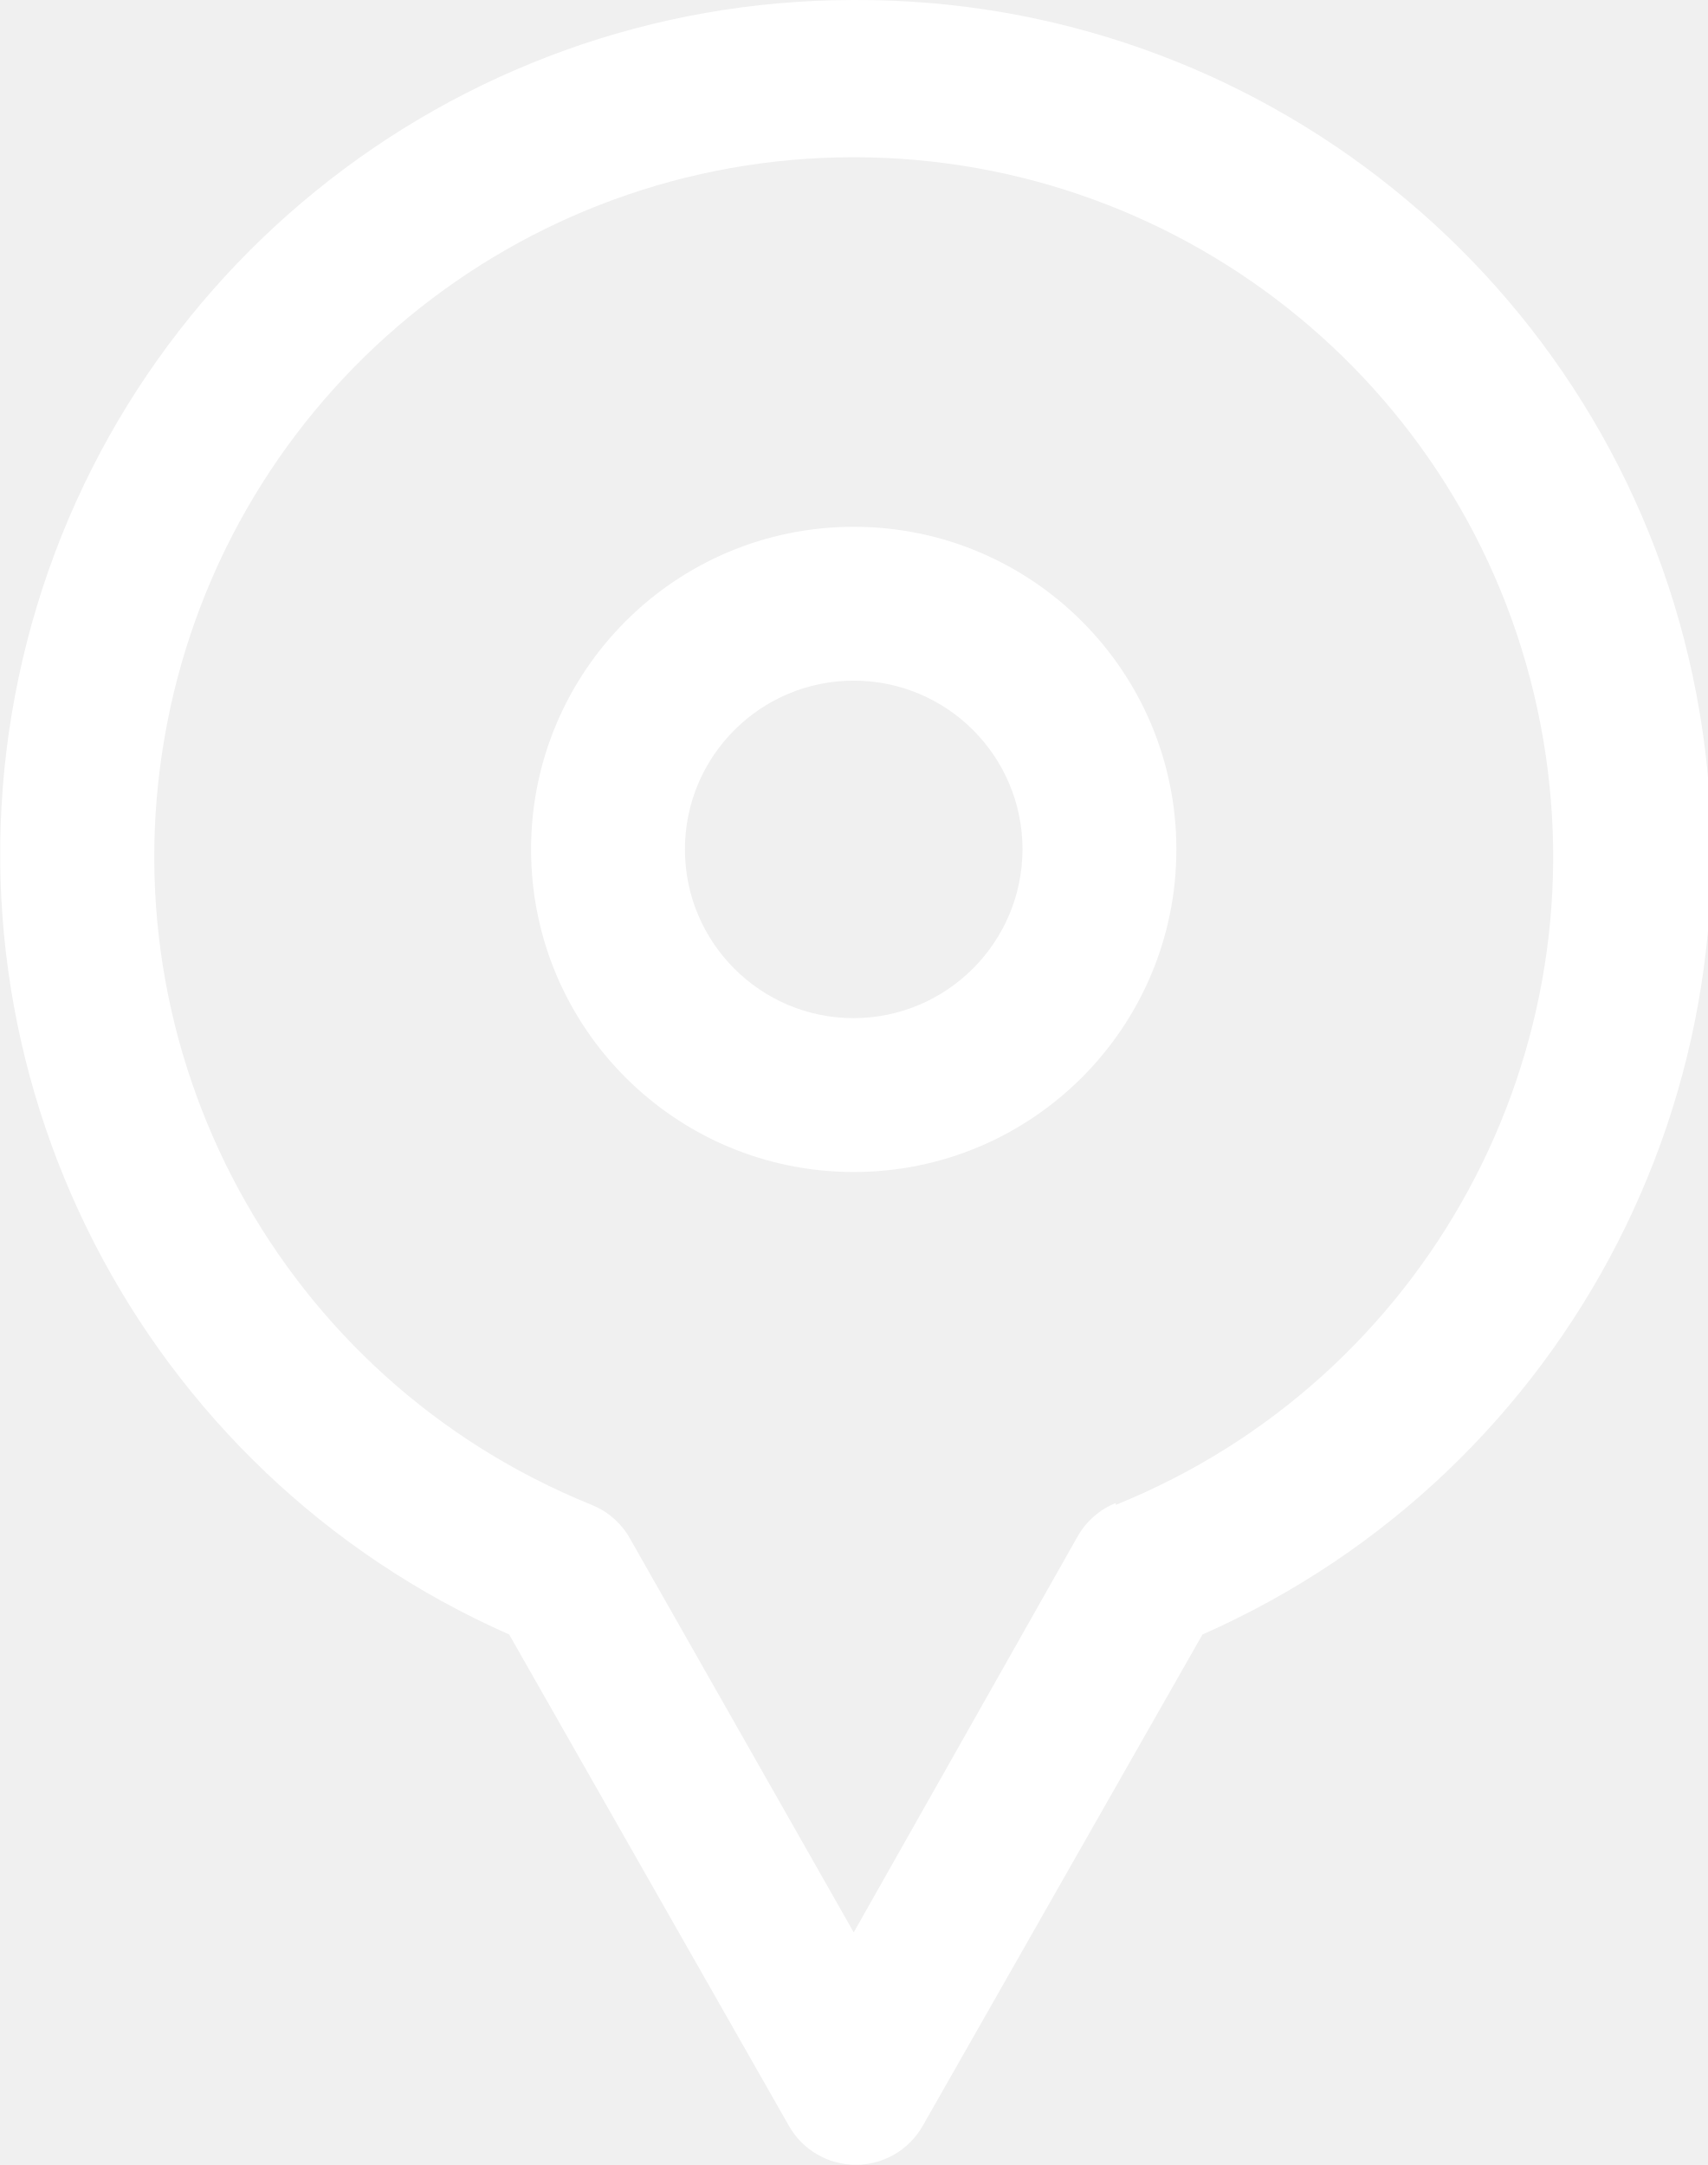
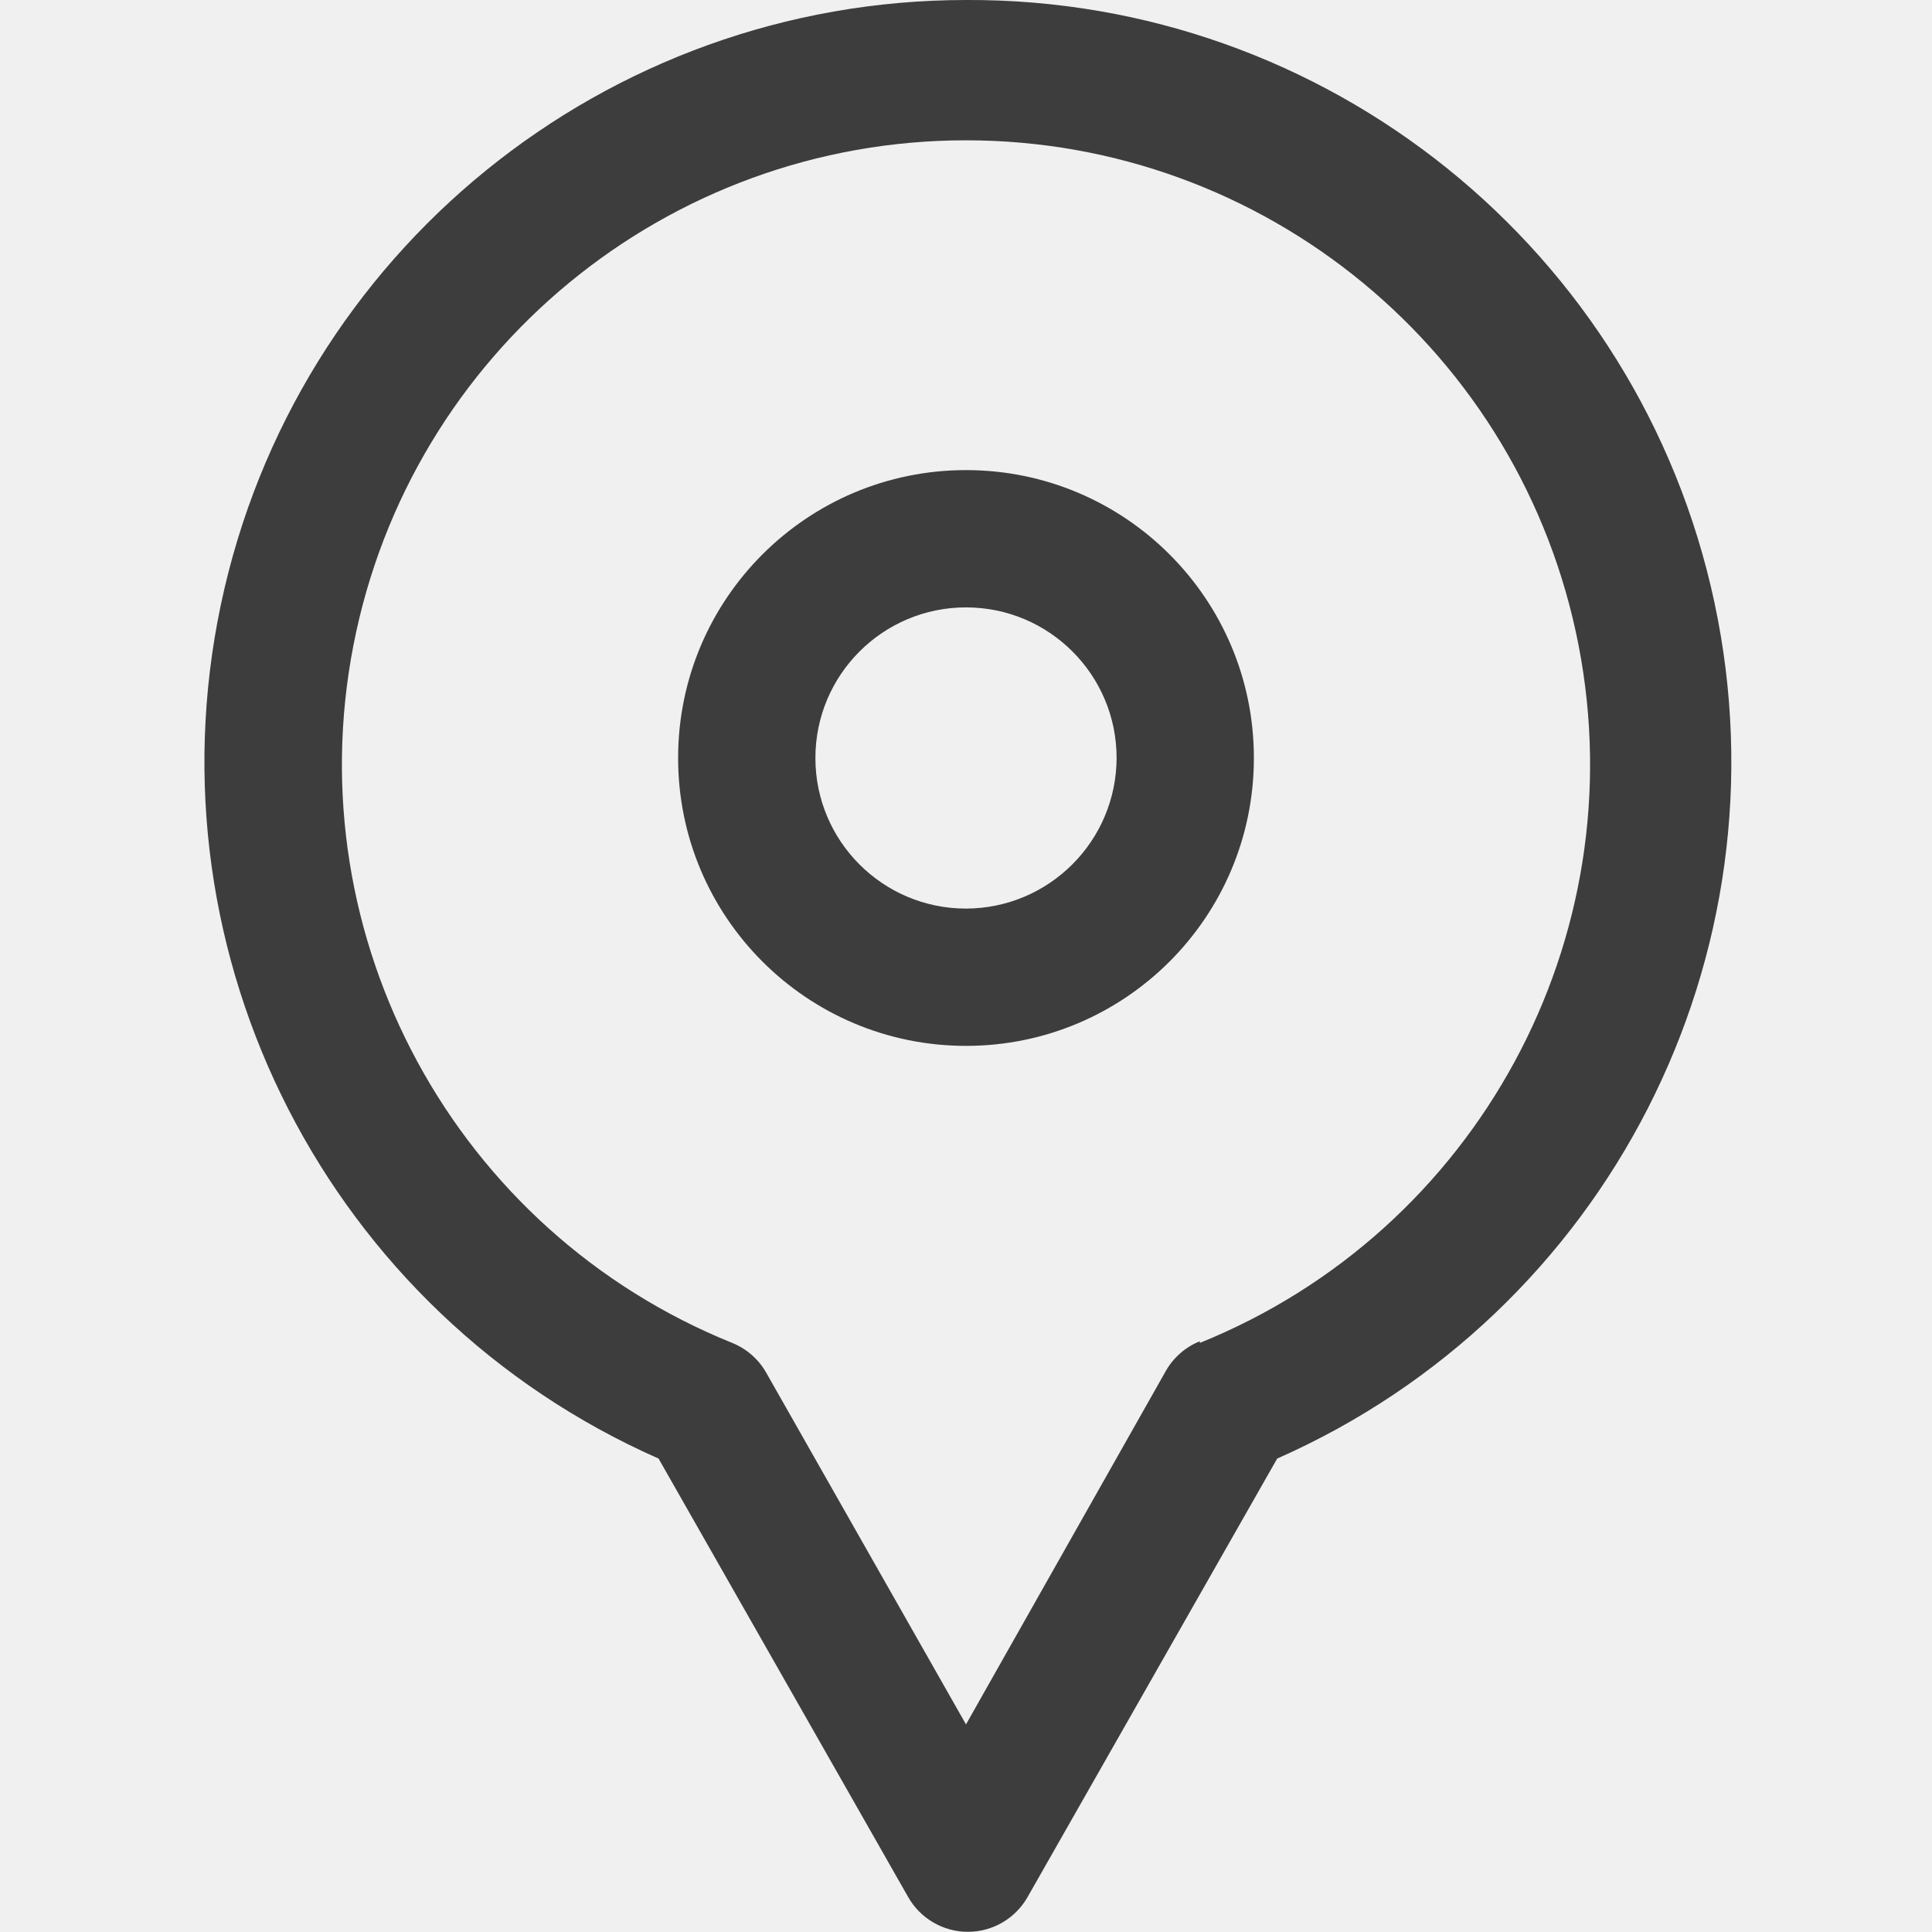
- <svg xmlns="http://www.w3.org/2000/svg" viewBox="0 0 36.62 46.44">
+ <svg xmlns="http://www.w3.org/2000/svg" viewBox="0 0 36.62 46.44" height="36" width="36">
  <defs>
-     <style>.cls-1{fill:#fff}</style>
+     <style>.cls-1{fill:#3d3d3d}</style>
  </defs>
  <g id="Layer_2" data-name="Layer 2">
    <g id="Layer_1-2" data-name="Layer 1">
      <path class="cls-1" d="M18.31 0a18.31 18.31 0 0 0-7.39 35.06l6 10.54a1.65 1.65 0 0 0 2.87 0l6-10.54A18.31 18.31 0 0 0 18.31 0zm5.62 32.24a1.65 1.65 0 0 0-.82.72l-4.8 8.49-4.8-8.45a1.65 1.65 0 0 0-.82-.72 15 15 0 1 1 11.24 0zm0 0" />
      <path class="cls-1" d="M18.31 11.3a6.92 6.92 0 1 0 6.92 6.92 6.92 6.92 0 0 0-6.92-6.92zm0 10.54a3.62 3.62 0 1 1 3.62-3.62 3.63 3.63 0 0 1-3.62 3.62zm0 0" />
    </g>
  </g>
</svg>
